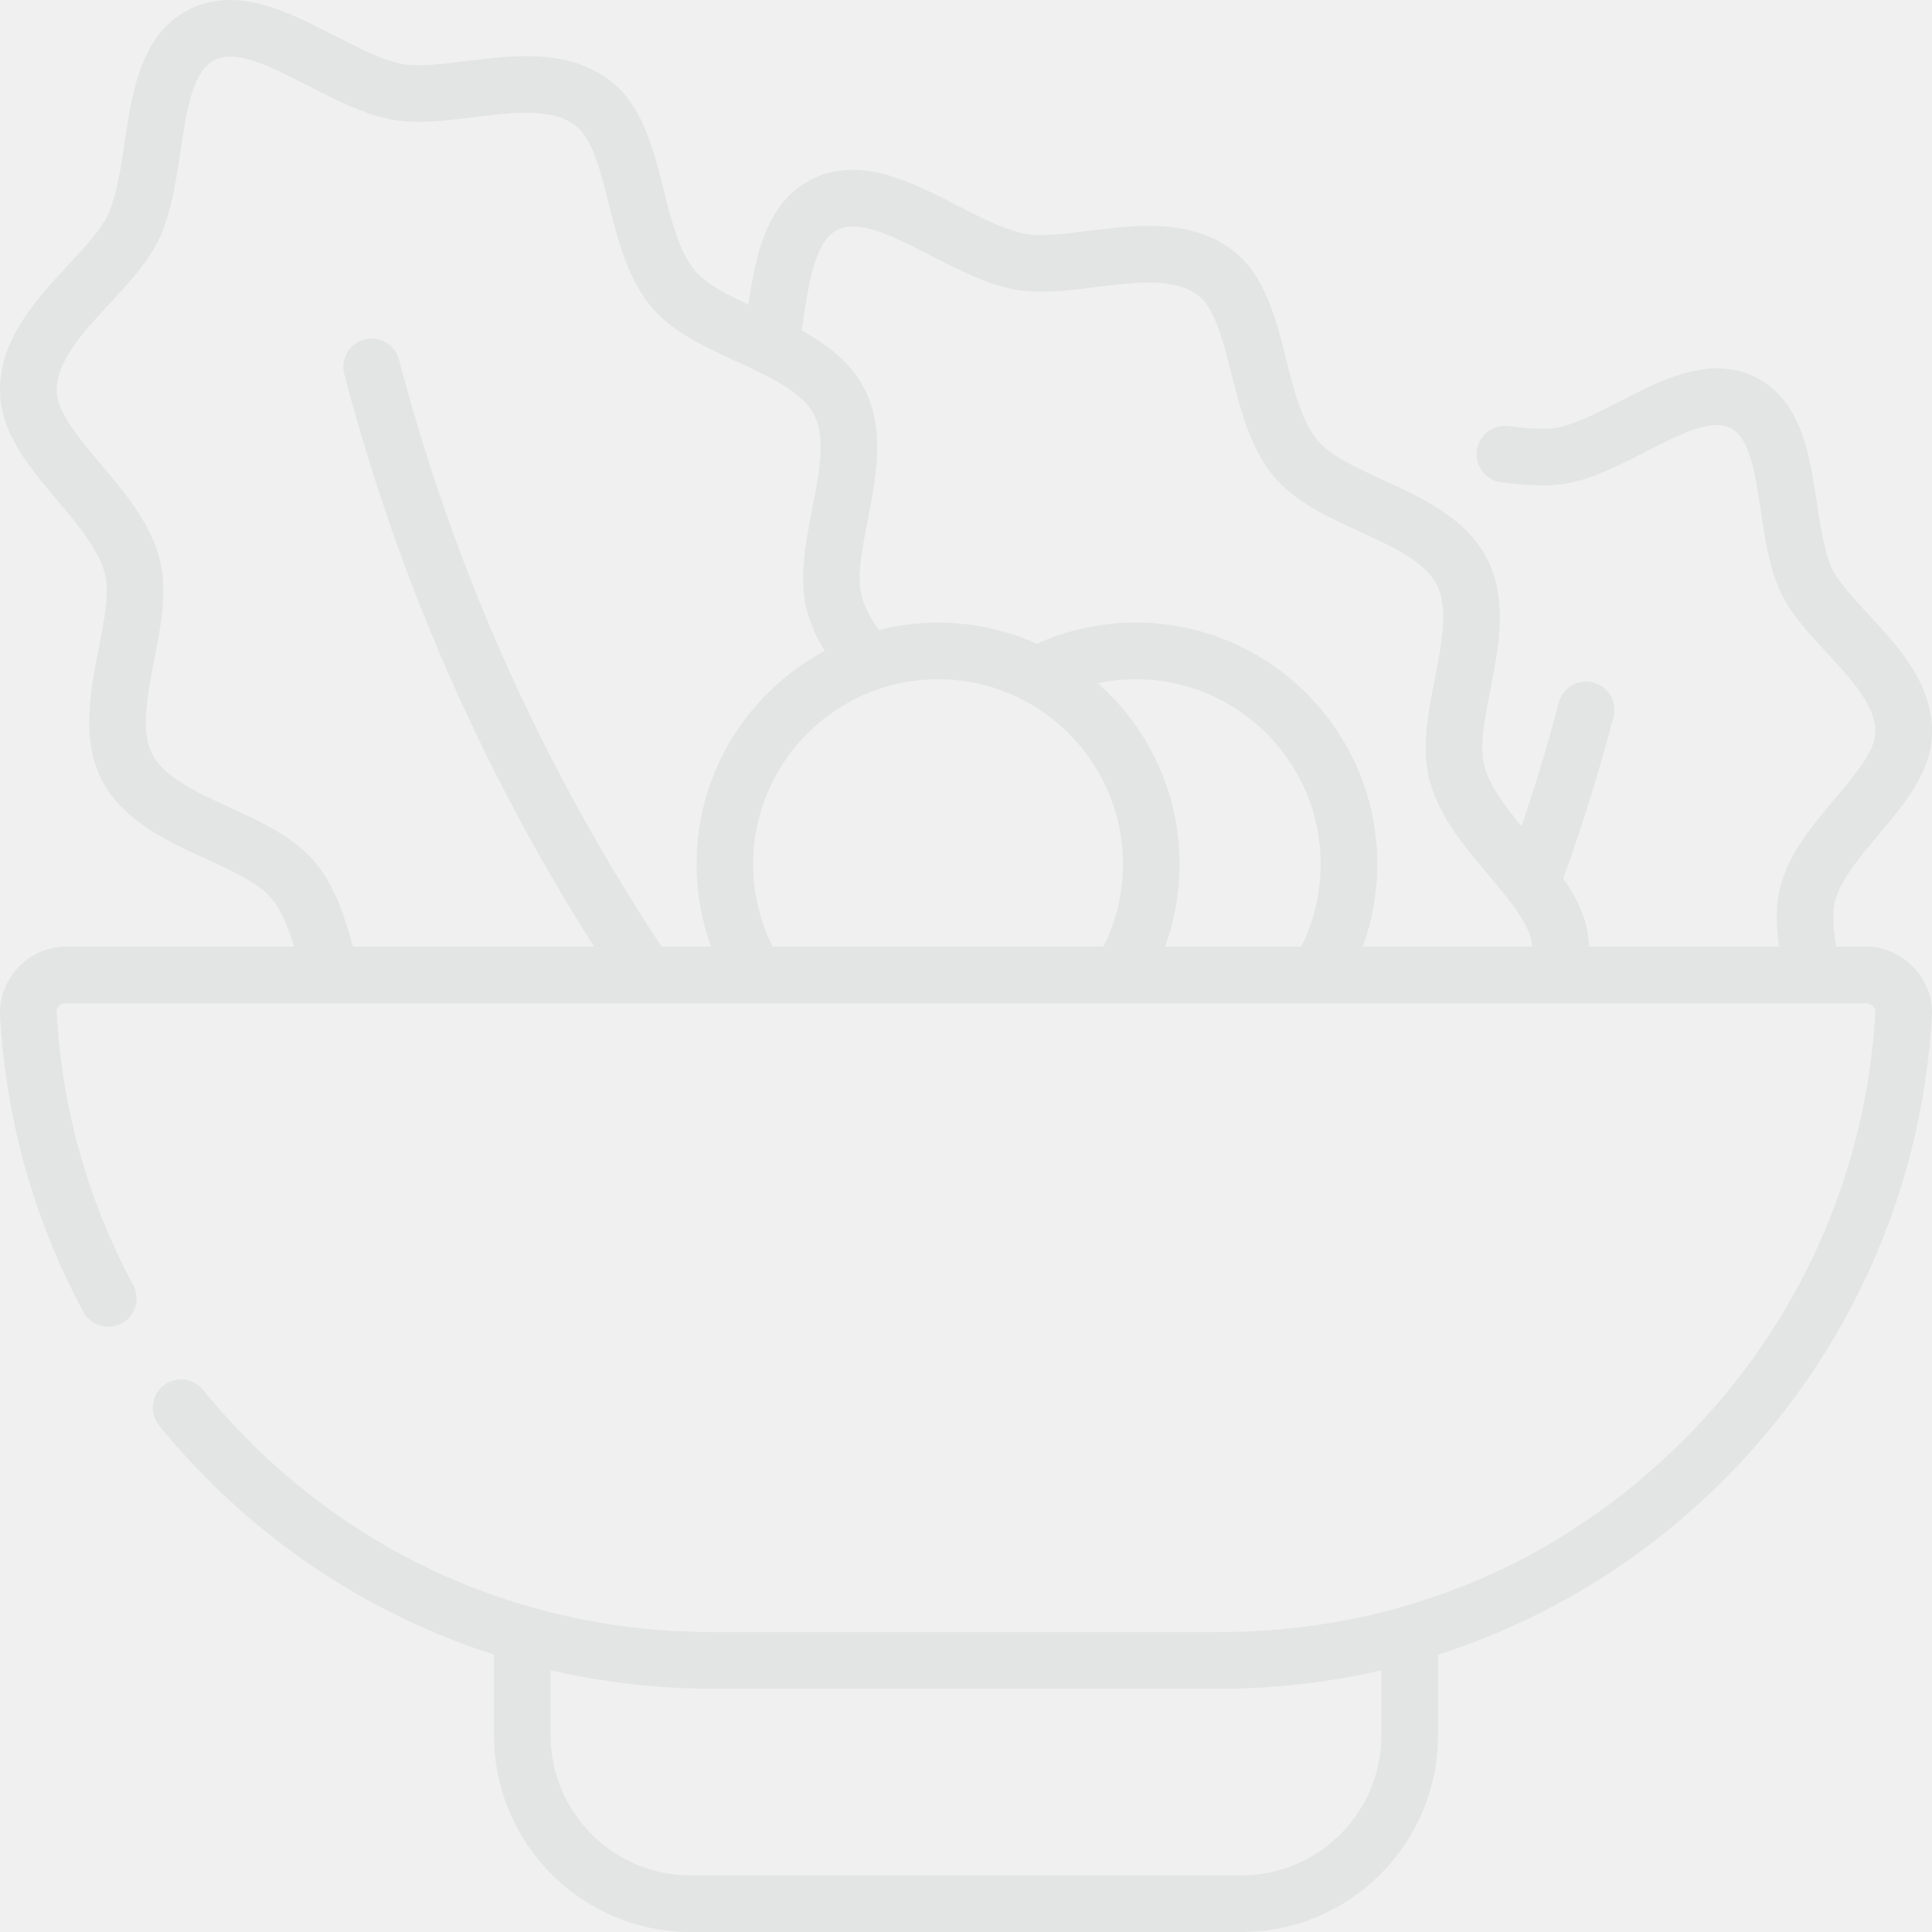
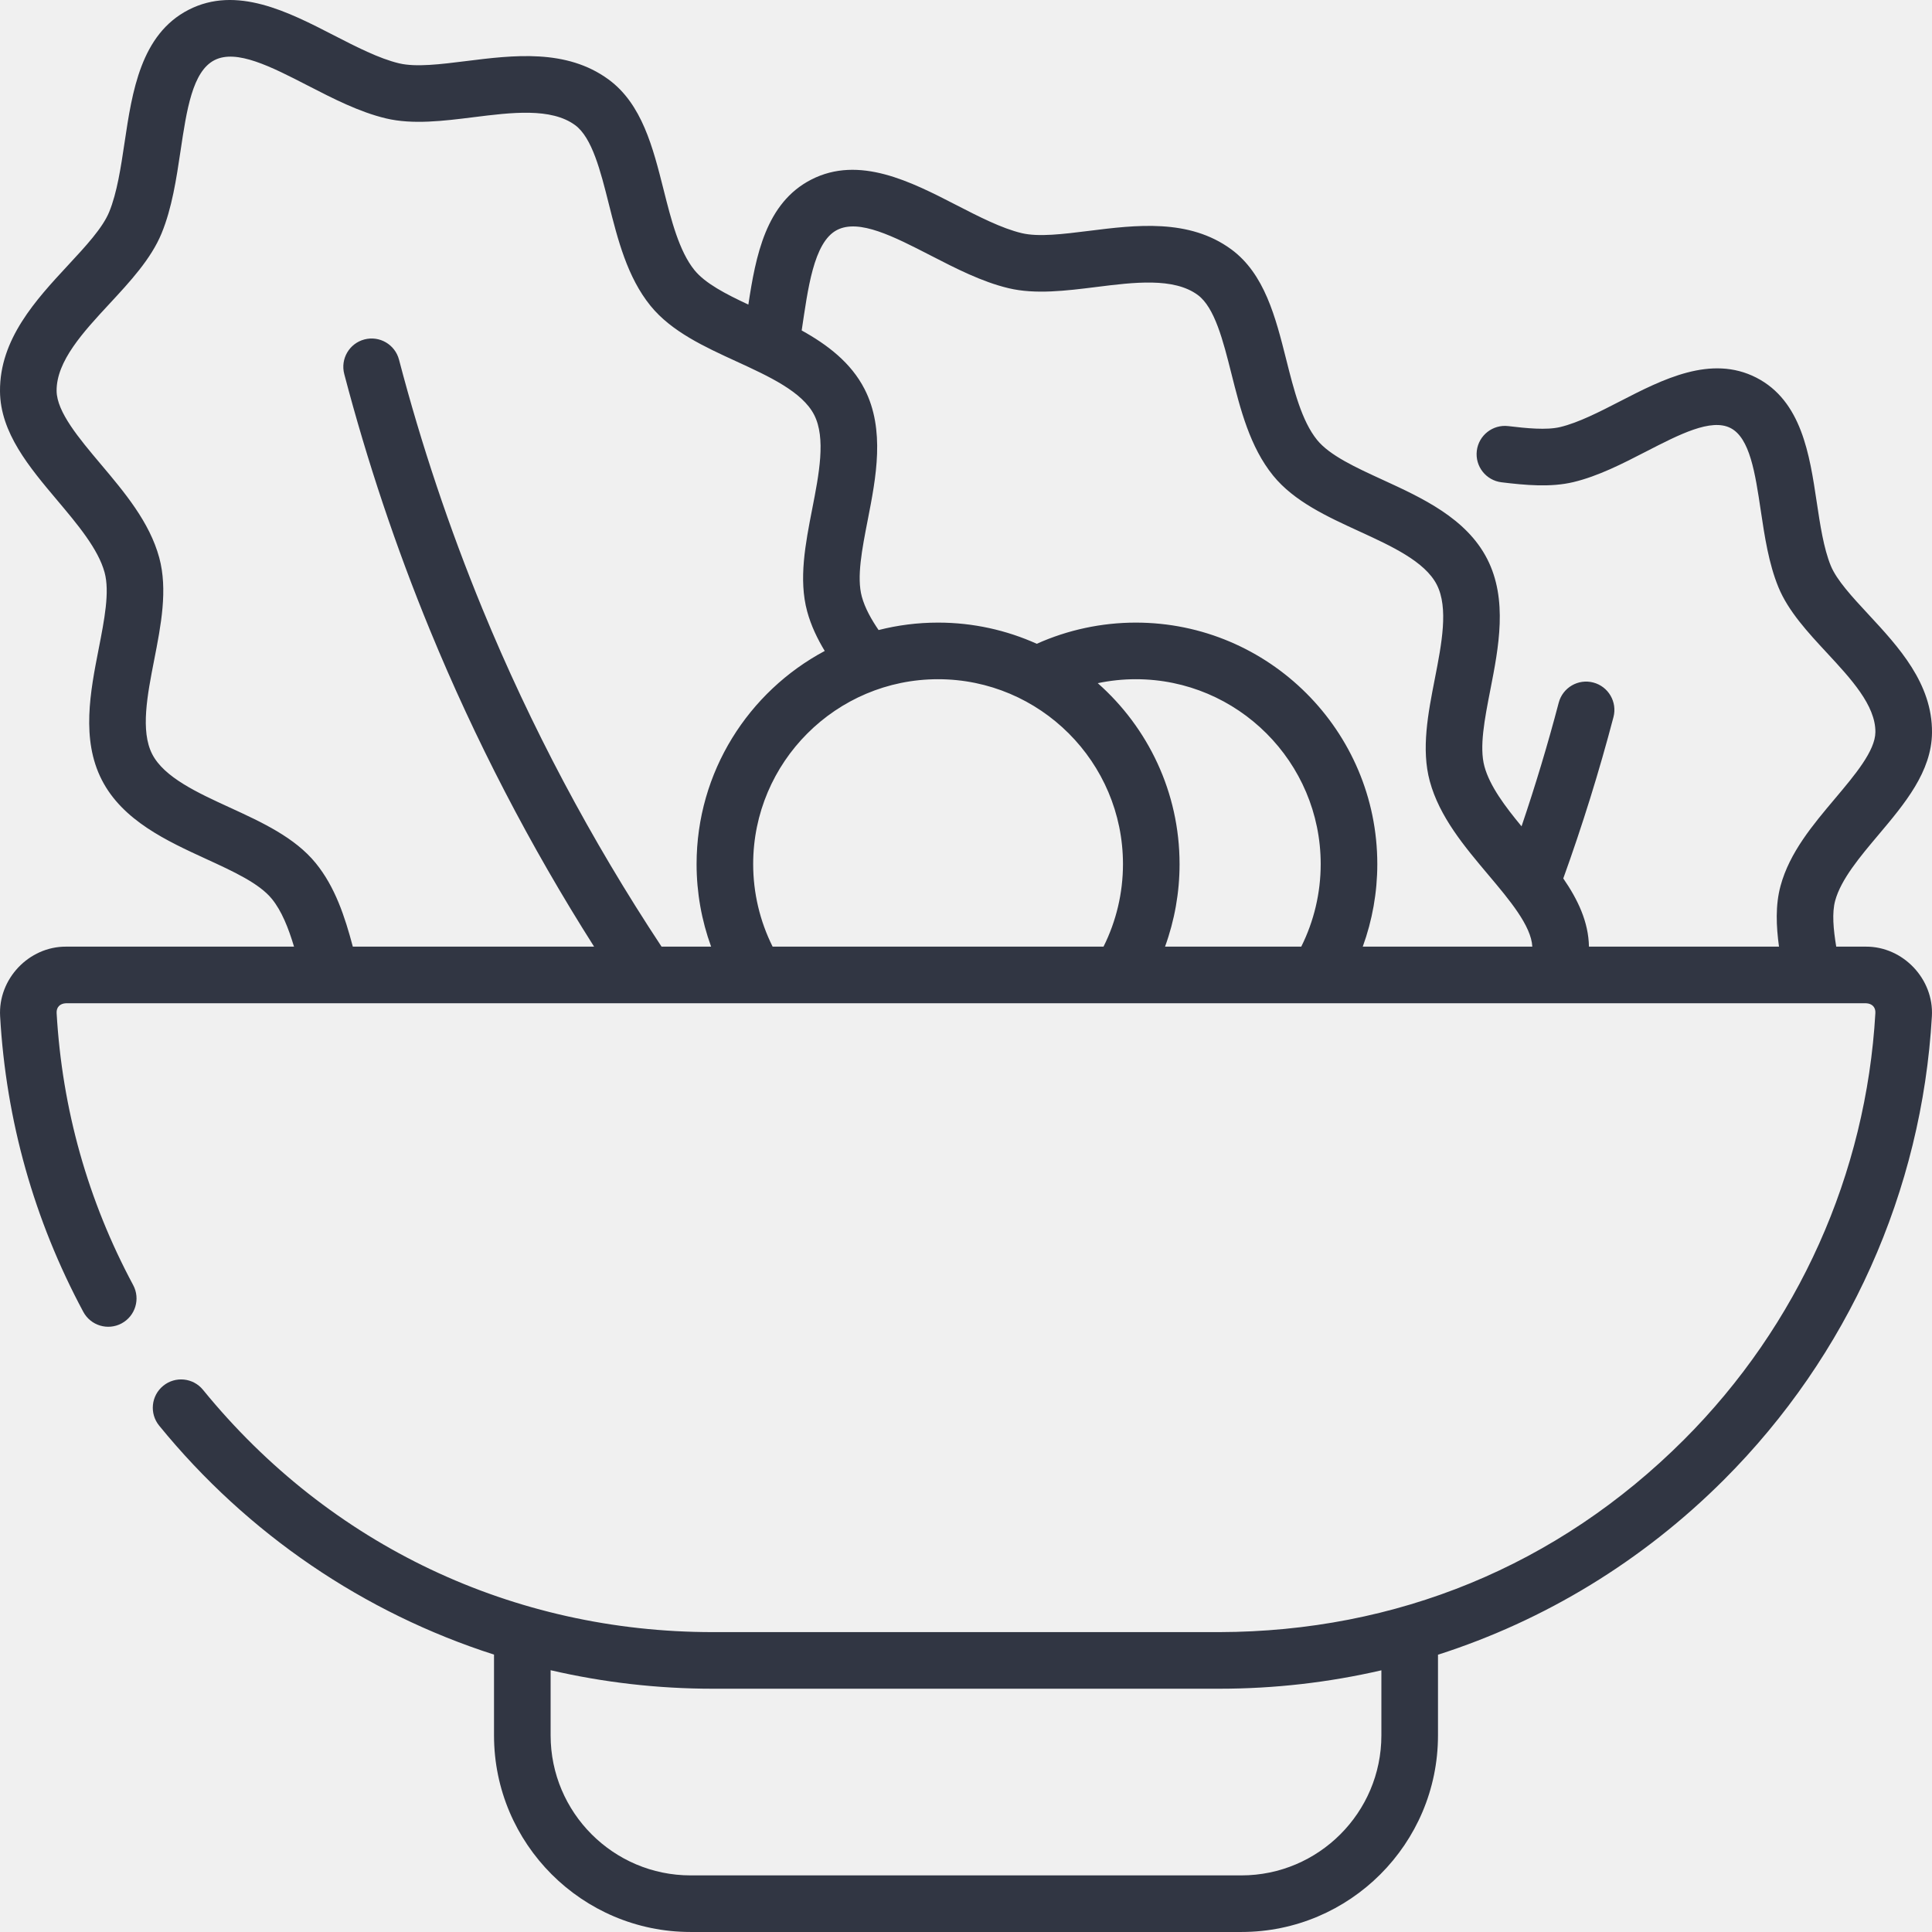
<svg xmlns="http://www.w3.org/2000/svg" width="100" height="100" viewBox="0 0 100 100" fill="none">
-   <g opacity="0.07" clip-path="url(#clip0)">
-     <path d="M96.578 48.998H95.043C94.894 48.098 94.817 47.249 94.988 46.62C95.288 45.514 96.276 44.342 97.231 43.209C98.584 41.603 99.983 39.943 100 37.918C100.021 35.369 98.261 33.473 96.709 31.8C95.866 30.891 95.07 30.033 94.761 29.282C94.392 28.38 94.21 27.163 94.033 25.985C93.666 23.531 93.25 20.749 90.908 19.547C88.563 18.347 86.061 19.634 83.853 20.771C82.795 21.315 81.701 21.878 80.755 22.104C80.049 22.273 78.999 22.167 78.07 22.055C77.267 21.958 76.537 22.53 76.439 23.333C76.343 24.137 76.915 24.866 77.718 24.963C78.954 25.113 80.259 25.235 81.436 24.954C82.727 24.645 83.981 24 85.194 23.375C86.928 22.483 88.566 21.64 89.572 22.155C90.575 22.669 90.848 24.491 91.136 26.419C91.338 27.769 91.547 29.164 92.051 30.394C92.561 31.637 93.578 32.733 94.561 33.792C95.8 35.128 97.082 36.509 97.07 37.894C97.062 38.863 96.009 40.112 94.991 41.321C93.83 42.698 92.63 44.121 92.161 45.852C91.889 46.852 91.934 47.937 92.081 48.998H82.244C82.221 47.712 81.667 46.558 80.915 45.468C81.898 42.742 82.772 39.937 83.513 37.116C83.718 36.333 83.25 35.532 82.468 35.327C81.685 35.122 80.885 35.59 80.679 36.372C80.114 38.525 79.469 40.667 78.755 42.771C77.899 41.736 77.109 40.683 76.834 39.669C76.561 38.666 76.843 37.224 77.141 35.698C77.569 33.511 78.054 31.032 76.975 28.927C75.897 26.822 73.6 25.768 71.574 24.838C70.161 24.189 68.827 23.576 68.173 22.772C67.376 21.791 66.968 20.172 66.574 18.606C66.025 16.426 65.456 14.171 63.725 12.902C61.539 11.302 58.789 11.646 56.362 11.95C55.023 12.117 53.757 12.276 52.883 12.067C51.844 11.819 50.654 11.207 49.503 10.615C47.143 9.401 44.469 8.025 41.99 9.296C39.637 10.502 39.117 13.245 38.735 15.765C37.559 15.216 36.505 14.67 35.946 13.983C35.15 13.001 34.742 11.383 34.347 9.817C33.798 7.637 33.23 5.382 31.498 4.113C29.313 2.513 26.562 2.857 24.136 3.16C22.797 3.328 21.531 3.486 20.656 3.278C19.617 3.03 18.427 2.418 17.276 1.826C14.917 0.612 12.242 -0.764 9.764 0.506C7.286 1.776 6.84 4.75 6.448 7.375C6.257 8.655 6.058 9.979 5.653 10.967C5.312 11.8 4.444 12.735 3.525 13.725C1.863 15.517 -0.022 17.548 0 20.256C0.018 22.403 1.517 24.181 2.967 25.901C4.007 27.136 5.083 28.412 5.414 29.631C5.686 30.632 5.404 32.073 5.105 33.599C4.677 35.787 4.192 38.267 5.271 40.371C6.349 42.475 8.645 43.529 10.671 44.46C12.084 45.109 13.419 45.722 14.074 46.529C14.581 47.152 14.93 48.035 15.219 48.998H3.422C1.49 48.987 -0.104 50.675 0.006 52.601C0.314 58.002 1.763 63.149 4.311 67.9C4.693 68.613 5.581 68.882 6.294 68.499C7.007 68.116 7.275 67.228 6.893 66.516C4.548 62.143 3.215 57.405 2.931 52.434C2.914 52.136 3.102 51.938 3.422 51.928H96.578C96.901 51.939 97.086 52.135 97.069 52.434C96.594 60.761 93.076 68.603 87.164 74.516C80.605 81.075 72.247 84.454 63.112 84.478H36.887C26.585 84.476 17.091 80.016 10.509 71.939C9.998 71.311 9.076 71.217 8.448 71.729C7.821 72.24 7.727 73.162 8.238 73.79C12.827 79.42 18.851 83.486 25.57 85.642V89.824C25.57 95.434 30.135 99.999 35.746 99.999H64.254C69.865 99.999 74.43 95.434 74.43 89.824V85.648C79.953 83.878 85.015 80.807 89.236 76.587C95.657 70.165 99.478 61.647 99.994 52.601C100.104 50.674 98.499 48.988 96.578 48.998ZM34.242 48.998C30.585 43.466 27.467 37.588 24.97 31.513C23.256 27.344 21.803 23.005 20.652 18.614C20.446 17.832 19.646 17.364 18.863 17.569C18.081 17.774 17.613 18.575 17.818 19.358C19.002 23.873 20.497 28.338 22.261 32.627C24.587 38.288 27.438 43.784 30.75 48.998H18.262C17.85 47.444 17.344 45.907 16.348 44.682C15.263 43.345 13.55 42.558 11.893 41.797C10.222 41.03 8.494 40.236 7.878 39.034C7.262 37.834 7.627 35.967 7.98 34.161C8.33 32.373 8.692 30.525 8.242 28.863C7.74 27.019 6.452 25.491 5.206 24.013C4.092 22.69 2.939 21.322 2.93 20.232C2.917 18.688 4.318 17.177 5.673 15.717C6.728 14.579 7.82 13.402 8.363 12.079C8.903 10.763 9.128 9.261 9.345 7.808C9.661 5.694 9.96 3.698 11.1 3.114C12.24 2.529 14.035 3.453 15.936 4.431C17.242 5.103 18.593 5.798 19.976 6.128C21.366 6.46 22.959 6.26 24.5 6.068C26.477 5.82 28.521 5.565 29.767 6.476C30.647 7.121 31.084 8.856 31.506 10.533C31.978 12.407 32.467 14.345 33.672 15.83C34.757 17.166 36.469 17.951 38.125 18.711C39.797 19.479 41.526 20.273 42.141 21.474C42.757 22.676 42.392 24.542 42.039 26.347C41.69 28.136 41.328 29.986 41.779 31.646C41.979 32.386 42.313 33.074 42.688 33.693C38.745 35.798 36.055 39.953 36.055 44.726C36.055 46.192 36.312 47.637 36.807 48.998H34.242V48.998ZM57.118 48.998H39.991C39.331 47.677 38.984 46.216 38.984 44.726C38.984 39.449 43.277 35.156 48.554 35.156C53.832 35.156 58.125 39.449 58.125 44.726C58.125 46.216 57.778 47.678 57.118 48.998ZM67.353 48.998H60.302C60.797 47.636 61.054 46.192 61.054 44.726C61.054 41.001 59.414 37.653 56.82 35.361C57.461 35.227 58.117 35.156 58.789 35.156C64.066 35.156 68.359 39.449 68.359 44.726C68.359 46.216 68.012 47.678 67.353 48.998ZM70.536 48.998C71.031 47.636 71.289 46.192 71.289 44.726C71.289 37.834 65.682 32.226 58.789 32.226C57.022 32.226 55.265 32.603 53.664 33.322C52.103 32.62 50.374 32.226 48.555 32.226C47.493 32.226 46.461 32.36 45.476 32.611C45.108 32.074 44.769 31.477 44.607 30.879C44.335 29.877 44.617 28.435 44.915 26.908C45.343 24.721 45.827 22.242 44.749 20.138C44.045 18.765 42.822 17.84 41.495 17.104C41.812 15.02 42.098 12.532 43.327 11.903C44.467 11.318 46.261 12.242 48.163 13.22C49.469 13.892 50.819 14.587 52.203 14.917C53.593 15.249 55.186 15.049 56.727 14.857C58.703 14.609 60.748 14.354 61.993 15.265C62.874 15.91 63.31 17.645 63.733 19.322C64.205 21.196 64.694 23.134 65.899 24.619C66.984 25.954 68.696 26.74 70.352 27.5C72.024 28.268 73.752 29.061 74.368 30.263C74.984 31.465 74.619 33.331 74.266 35.136C73.916 36.925 73.555 38.774 74.006 40.436C74.507 42.281 75.795 43.81 77.041 45.288C78.132 46.583 79.257 47.92 79.312 48.998H70.536ZM71.5 89.824C71.5 93.819 68.249 97.07 64.254 97.07H35.746C31.751 97.07 28.5 93.819 28.5 89.824V86.45C31.219 87.08 34.03 87.408 36.887 87.408H63.112C65.972 87.408 68.781 87.083 71.5 86.455V89.824H71.5Z" fill="#313643" />
-   </g>
-   <defs>
-     <clipPath id="clip0">
-       <rect width="100" height="100" fill="white" />
-     </clipPath>
-   </defs>
+   <path d="M96.578 48.998H95.043C94.894 48.098 94.817 47.249 94.988 46.62C95.288 45.514 96.276 44.342 97.231 43.209C98.584 41.603 99.983 39.943 100 37.918C100.021 35.369 98.261 33.473 96.709 31.8C95.866 30.891 95.07 30.033 94.761 29.282C94.392 28.38 94.21 27.163 94.033 25.985C93.666 23.531 93.25 20.749 90.908 19.547C88.563 18.347 86.061 19.634 83.853 20.771C82.795 21.315 81.701 21.878 80.755 22.104C80.049 22.273 78.999 22.167 78.07 22.055C77.267 21.958 76.537 22.53 76.439 23.333C76.343 24.137 76.915 24.866 77.718 24.963C78.954 25.113 80.259 25.235 81.436 24.954C82.727 24.645 83.981 24 85.194 23.375C86.928 22.483 88.566 21.64 89.572 22.155C90.575 22.669 90.848 24.491 91.136 26.419C91.338 27.769 91.547 29.164 92.051 30.394C92.561 31.637 93.578 32.733 94.561 33.792C95.8 35.128 97.082 36.509 97.07 37.894C97.062 38.863 96.009 40.112 94.991 41.321C93.83 42.698 92.63 44.121 92.161 45.852C91.889 46.852 91.934 47.937 92.081 48.998H82.244C82.221 47.712 81.667 46.558 80.915 45.468C81.898 42.742 82.772 39.937 83.513 37.116C83.718 36.333 83.25 35.532 82.468 35.327C81.685 35.122 80.885 35.59 80.679 36.372C80.114 38.525 79.469 40.667 78.755 42.771C77.899 41.736 77.109 40.683 76.834 39.669C76.561 38.666 76.843 37.224 77.141 35.698C77.569 33.511 78.054 31.032 76.975 28.927C75.897 26.822 73.6 25.768 71.574 24.838C70.161 24.189 68.827 23.576 68.173 22.772C67.376 21.791 66.968 20.172 66.574 18.606C66.025 16.426 65.456 14.171 63.725 12.902C61.539 11.302 58.789 11.646 56.362 11.95C55.023 12.117 53.757 12.276 52.883 12.067C51.844 11.819 50.654 11.207 49.503 10.615C47.143 9.401 44.469 8.025 41.99 9.296C39.637 10.502 39.117 13.245 38.735 15.765C37.559 15.216 36.505 14.67 35.946 13.983C35.15 13.001 34.742 11.383 34.347 9.817C33.798 7.637 33.23 5.382 31.498 4.113C29.313 2.513 26.562 2.857 24.136 3.16C22.797 3.328 21.531 3.486 20.656 3.278C19.617 3.03 18.427 2.418 17.276 1.826C14.917 0.612 12.242 -0.764 9.764 0.506C7.286 1.776 6.84 4.75 6.448 7.375C6.257 8.655 6.058 9.979 5.653 10.967C5.312 11.8 4.444 12.735 3.525 13.725C1.863 15.517 -0.022 17.548 0 20.256C0.018 22.403 1.517 24.181 2.967 25.901C4.007 27.136 5.083 28.412 5.414 29.631C5.686 30.632 5.404 32.073 5.105 33.599C4.677 35.787 4.192 38.267 5.271 40.371C6.349 42.475 8.645 43.529 10.671 44.46C12.084 45.109 13.419 45.722 14.074 46.529C14.581 47.152 14.93 48.035 15.219 48.998H3.422C1.49 48.987 -0.104 50.675 0.006 52.601C0.314 58.002 1.763 63.149 4.311 67.9C4.693 68.613 5.581 68.882 6.294 68.499C7.007 68.116 7.275 67.228 6.893 66.516C4.548 62.143 3.215 57.405 2.931 52.434C2.914 52.136 3.102 51.938 3.422 51.928H96.578C96.901 51.939 97.086 52.135 97.069 52.434C96.594 60.761 93.076 68.603 87.164 74.516C80.605 81.075 72.247 84.454 63.112 84.478H36.887C26.585 84.476 17.091 80.016 10.509 71.939C9.998 71.311 9.076 71.217 8.448 71.729C7.821 72.24 7.727 73.162 8.238 73.79C12.827 79.42 18.851 83.486 25.57 85.642V89.824C25.57 95.434 30.135 99.999 35.746 99.999H64.254C69.865 99.999 74.43 95.434 74.43 89.824V85.648C79.953 83.878 85.015 80.807 89.236 76.587C95.657 70.165 99.478 61.647 99.994 52.601C100.104 50.674 98.499 48.988 96.578 48.998ZM34.242 48.998C30.585 43.466 27.467 37.588 24.97 31.513C23.256 27.344 21.803 23.005 20.652 18.614C20.446 17.832 19.646 17.364 18.863 17.569C18.081 17.774 17.613 18.575 17.818 19.358C19.002 23.873 20.497 28.338 22.261 32.627C24.587 38.288 27.438 43.784 30.75 48.998H18.262C17.85 47.444 17.344 45.907 16.348 44.682C15.263 43.345 13.55 42.558 11.893 41.797C10.222 41.03 8.494 40.236 7.878 39.034C7.262 37.834 7.627 35.967 7.98 34.161C8.33 32.373 8.692 30.525 8.242 28.863C7.74 27.019 6.452 25.491 5.206 24.013C4.092 22.69 2.939 21.322 2.93 20.232C2.917 18.688 4.318 17.177 5.673 15.717C6.728 14.579 7.82 13.402 8.363 12.079C8.903 10.763 9.128 9.261 9.345 7.808C9.661 5.694 9.96 3.698 11.1 3.114C12.24 2.529 14.035 3.453 15.936 4.431C17.242 5.103 18.593 5.798 19.976 6.128C21.366 6.46 22.959 6.26 24.5 6.068C26.477 5.82 28.521 5.565 29.767 6.476C30.647 7.121 31.084 8.856 31.506 10.533C31.978 12.407 32.467 14.345 33.672 15.83C34.757 17.166 36.469 17.951 38.125 18.711C39.797 19.479 41.526 20.273 42.141 21.474C42.757 22.676 42.392 24.542 42.039 26.347C41.69 28.136 41.328 29.986 41.779 31.646C41.979 32.386 42.313 33.074 42.688 33.693C38.745 35.798 36.055 39.953 36.055 44.726C36.055 46.192 36.312 47.637 36.807 48.998H34.242V48.998ZM57.118 48.998H39.991C39.331 47.677 38.984 46.216 38.984 44.726C38.984 39.449 43.277 35.156 48.554 35.156C53.832 35.156 58.125 39.449 58.125 44.726C58.125 46.216 57.778 47.678 57.118 48.998ZM67.353 48.998H60.302C60.797 47.636 61.054 46.192 61.054 44.726C61.054 41.001 59.414 37.653 56.82 35.361C57.461 35.227 58.117 35.156 58.789 35.156C64.066 35.156 68.359 39.449 68.359 44.726C68.359 46.216 68.012 47.678 67.353 48.998ZM70.536 48.998C71.031 47.636 71.289 46.192 71.289 44.726C71.289 37.834 65.682 32.226 58.789 32.226C57.022 32.226 55.265 32.603 53.664 33.322C52.103 32.62 50.374 32.226 48.555 32.226C47.493 32.226 46.461 32.36 45.476 32.611C45.108 32.074 44.769 31.477 44.607 30.879C44.335 29.877 44.617 28.435 44.915 26.908C45.343 24.721 45.827 22.242 44.749 20.138C44.045 18.765 42.822 17.84 41.495 17.104C41.812 15.02 42.098 12.532 43.327 11.903C44.467 11.318 46.261 12.242 48.163 13.22C49.469 13.892 50.819 14.587 52.203 14.917C53.593 15.249 55.186 15.049 56.727 14.857C58.703 14.609 60.748 14.354 61.993 15.265C62.874 15.91 63.31 17.645 63.733 19.322C64.205 21.196 64.694 23.134 65.899 24.619C66.984 25.954 68.696 26.74 70.352 27.5C72.024 28.268 73.752 29.061 74.368 30.263C74.984 31.465 74.619 33.331 74.266 35.136C73.916 36.925 73.555 38.774 74.006 40.436C74.507 42.281 75.795 43.81 77.041 45.288C78.132 46.583 79.257 47.92 79.312 48.998H70.536ZM71.5 89.824C71.5 93.819 68.249 97.07 64.254 97.07H35.746C31.751 97.07 28.5 93.819 28.5 89.824V86.45C31.219 87.08 34.03 87.408 36.887 87.408H63.112C65.972 87.408 68.781 87.083 71.5 86.455V89.824H71.5Z" fill="#313643" />
</svg>
